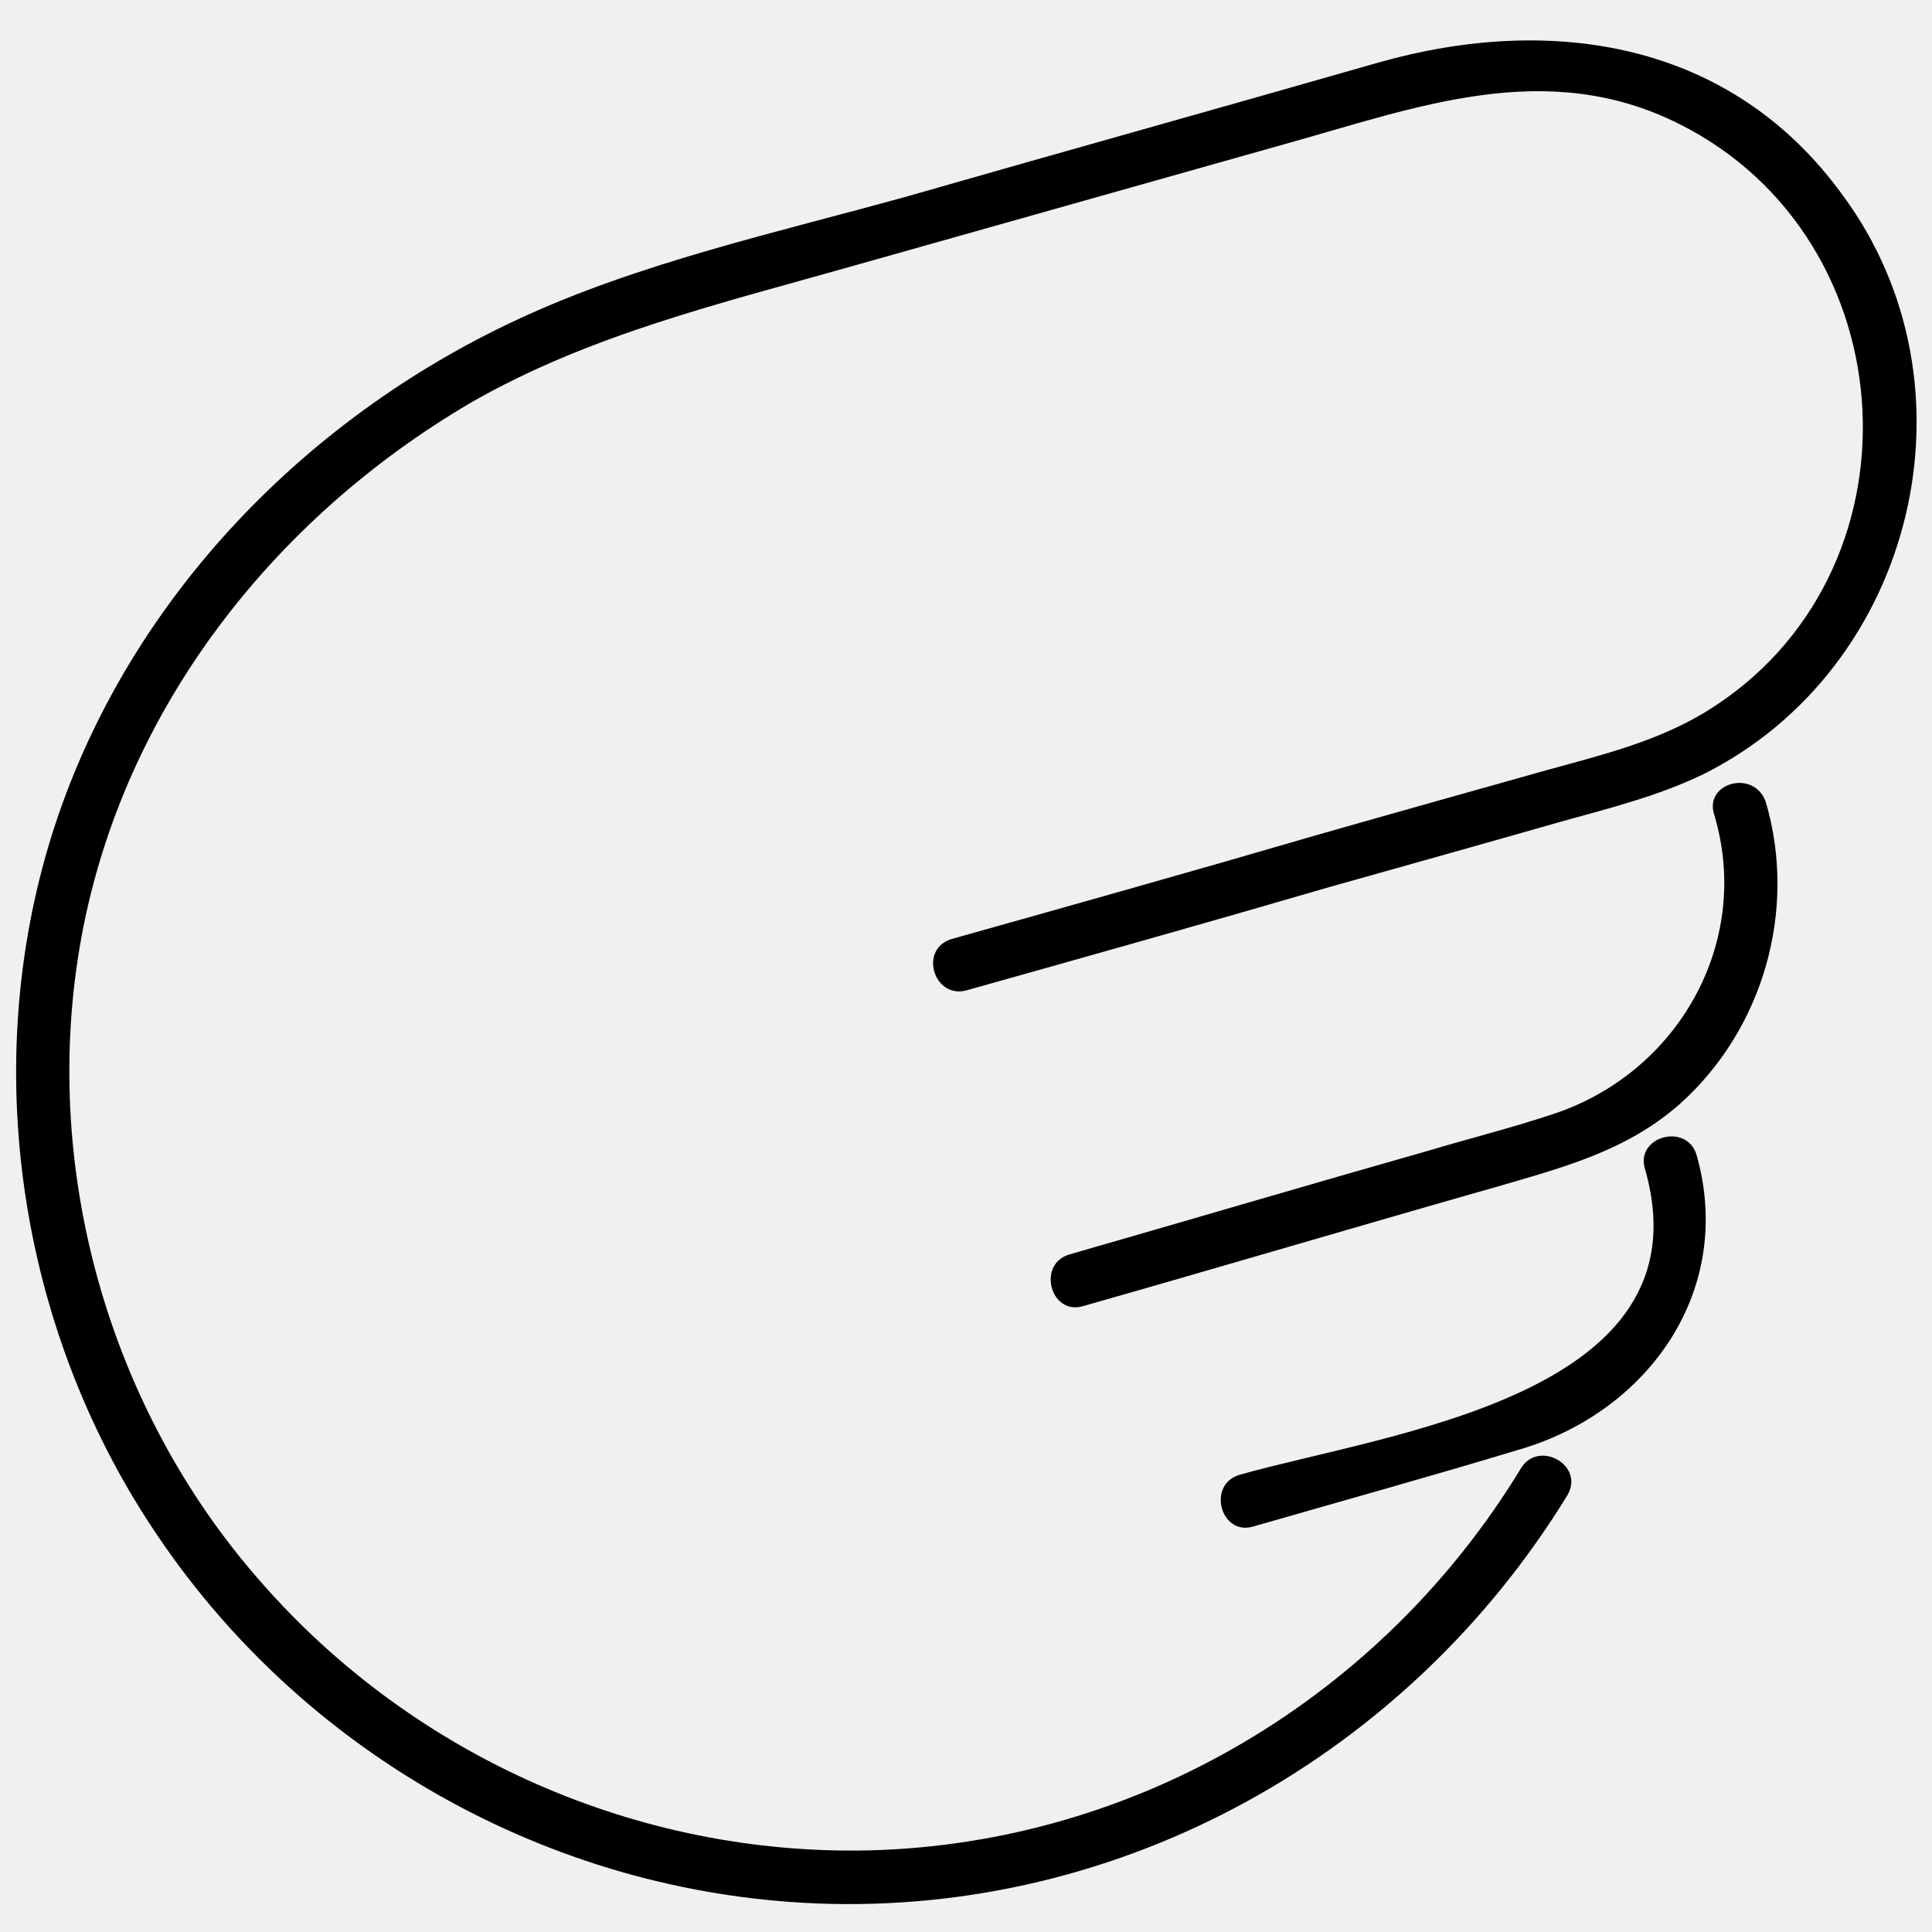
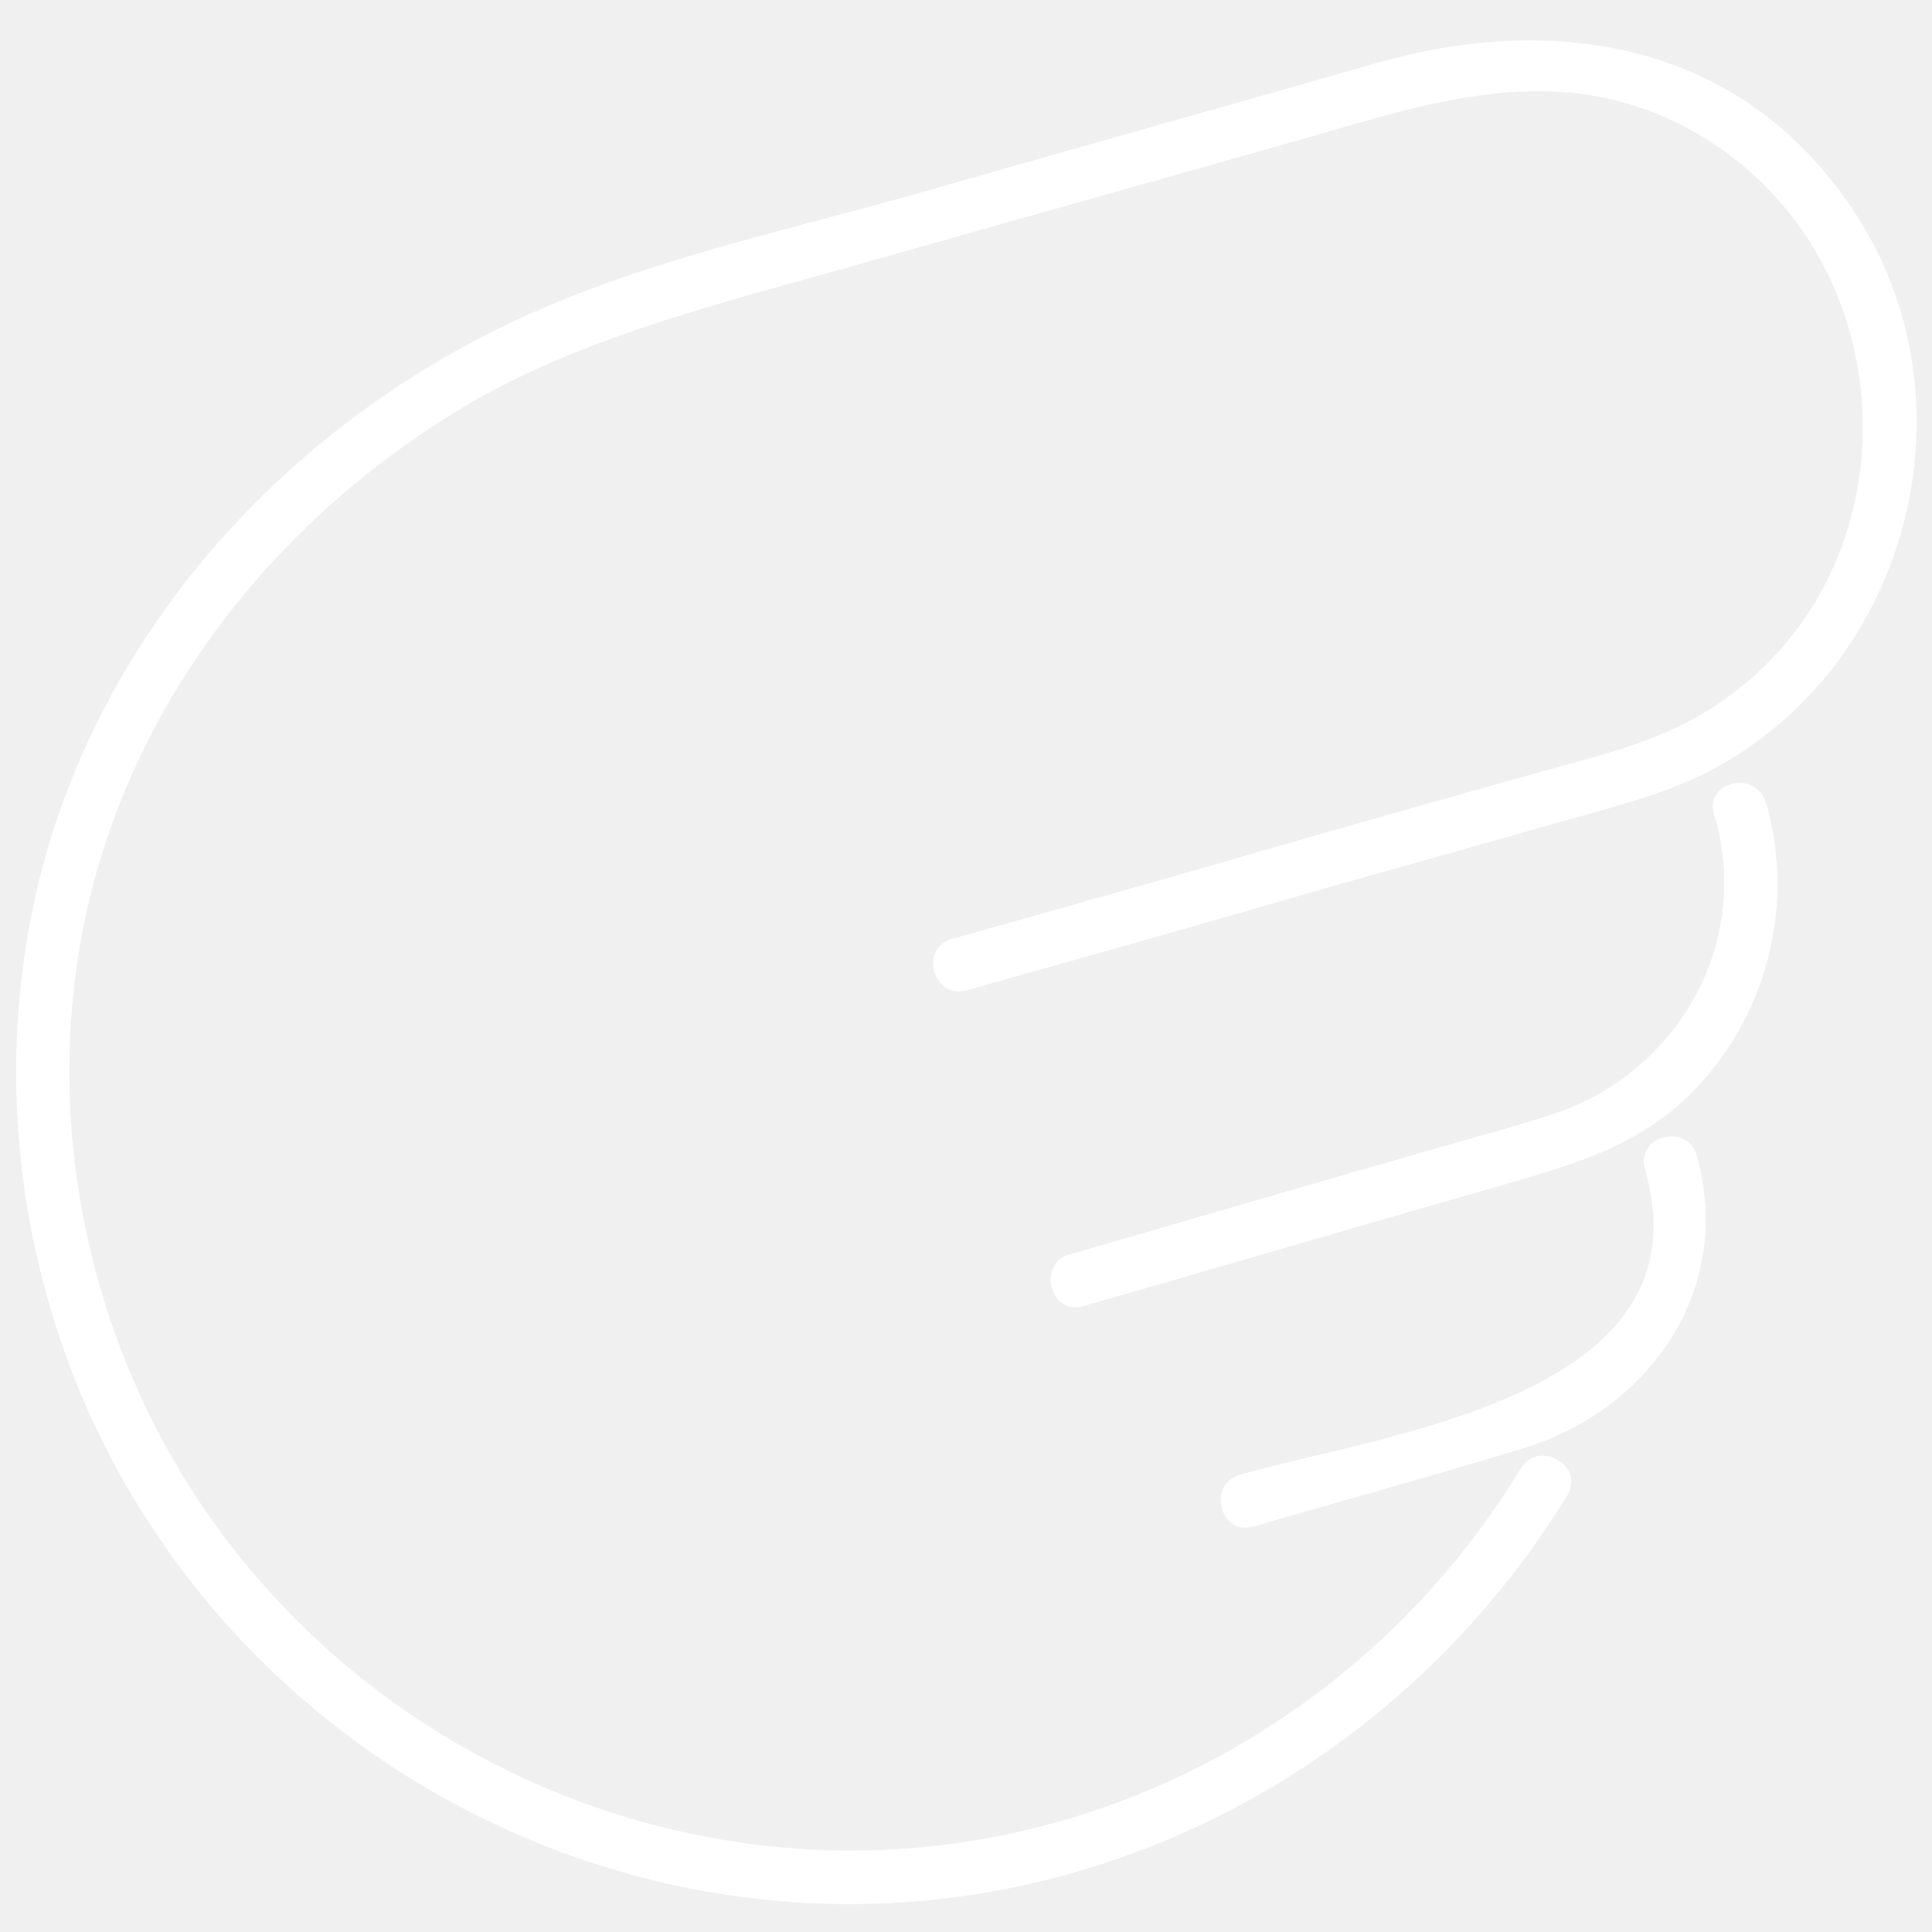
<svg xmlns="http://www.w3.org/2000/svg" version="1.1" id="Capa_1" x="0px" y="0px" viewBox="0 0 142 142" style="enable-background:new 0 0 142 142;" xml:space="preserve">
+   <style type="text/css">
+ 	.st0{fill:#FFFFFF;}
+ </style>
  <g>
    <g>
-       <path d="M71,72.8c8.9-2.5,17.8-5,26.7-7.6c5.7-1.6,11.4-3.2,17-4.8c3.6-1,7.2-1.9,10.5-3.5c15.6-7.8,20.6-28.6,10.2-42.6    C127.2,3,114,1,101.3,4.6c-11.5,3.3-23,6.5-34.5,9.8C57.1,17.1,47,19.3,38,23.5c-15.9,7.4-28.9,21-34.2,37.9    c-5.3,17-2.4,36.1,7.4,50.9C22,128.7,40.3,139.1,60,139.9c22.5,0.9,43.5-10.9,55.2-30c1.3-2.2-2.1-4.1-3.4-2    c-10.2,16.8-28.2,27.6-47.9,28.1c-17,0.4-33.5-6.9-44.7-19.7C7.9,103.5,2.9,85.6,6,68.8c3.1-16.7,14.1-30.7,28.6-39.2    c8.7-5,18.4-7.3,27.9-10c10.6-3,21.3-6,31.9-9c9.7-2.7,19.2-6.4,29-1.5c17,8.5,18.3,33.2,2,43.2c-3.6,2.2-7.7,3.2-11.7,4.3    c-5.7,1.6-11.4,3.2-17,4.8C87.8,64,78.9,66.5,70,69C67.5,69.7,68.6,73.4,71,72.8L71,72.8z" />
+       <path class="st0" d="M71,72.8c8.9-2.5,17.8-5,26.7-7.6c5.7-1.6,11.4-3.2,17-4.8c3.6-1,7.2-1.9,10.5-3.5    c15.6-7.8,20.6-28.6,10.2-42.6C127.2,3,114,1,101.3,4.6c-11.5,3.3-23,6.5-34.5,9.8C57.1,17.1,47,19.3,38,23.5    c-15.9,7.4-28.9,21-34.2,37.9c-5.3,17-2.4,36.1,7.4,50.9C22,128.7,40.3,139.1,60,139.9c22.5,0.9,43.5-10.9,55.2-30    c1.3-2.2-2.1-4.1-3.4-2c-10.2,16.8-28.2,27.6-47.9,28.1c-17,0.4-33.5-6.9-44.7-19.7C7.9,103.5,2.9,85.6,6,68.8    c3.1-16.7,14.1-30.7,28.6-39.2c8.7-5,18.4-7.3,27.9-10c10.6-3,21.3-6,31.9-9c9.7-2.7,19.2-6.4,29-1.5c17,8.5,18.3,33.2,2,43.2    c-3.6,2.2-7.7,3.2-11.7,4.3c-5.7,1.6-11.4,3.2-17,4.8C87.8,64,78.9,66.5,70,69C67.5,69.7,68.6,73.4,71,72.8L71,72.8z" />
    </g>
    <g>
-       <path d="M126,59.9c2.8,9.4-2.7,19-11.9,22c-3,1-6.2,1.8-9.2,2.7c-8.8,2.5-17.6,5.1-26.3,7.6c-2.4,0.7-1.4,4.5,1,3.8    c10.2-2.9,20.3-5.9,30.5-8.8c4.8-1.4,9.4-2.6,13.3-6c6.2-5.5,8.7-14.3,6.4-22.2C129,56.5,125.2,57.5,126,59.9L126,59.9z" />
+       <path class="st0" d="M126,59.9c2.8,9.4-2.7,19-11.9,22c-3,1-6.2,1.8-9.2,2.7c-8.8,2.5-17.6,5.1-26.3,7.6c-2.4,0.7-1.4,4.5,1,3.8    c10.2-2.9,20.3-5.9,30.5-8.8c4.8-1.4,9.4-2.6,13.3-6c6.2-5.5,8.7-14.3,6.4-22.2C129,56.5,125.2,57.5,126,59.9L126,59.9z" />
    </g>
    <g>
-       <path d="M120.9,85.9c4.8,16.7-18.9,19.4-29.8,22.5c-2.4,0.7-1.4,4.5,1,3.8c6.6-1.9,13.1-3.7,19.7-5.7c9.4-2.8,15.7-11.7,12.9-21.6    C124,82.5,120.2,83.5,120.9,85.9L120.9,85.9z" />
+       <path class="st0" d="M120.9,85.9c4.8,16.7-18.9,19.4-29.8,22.5c-2.4,0.7-1.4,4.5,1,3.8c6.6-1.9,13.1-3.7,19.7-5.7    c9.4-2.8,15.7-11.7,12.9-21.6C124,82.5,120.2,83.5,120.9,85.9L120.9,85.9z" />
    </g>
  </g>
</svg>
